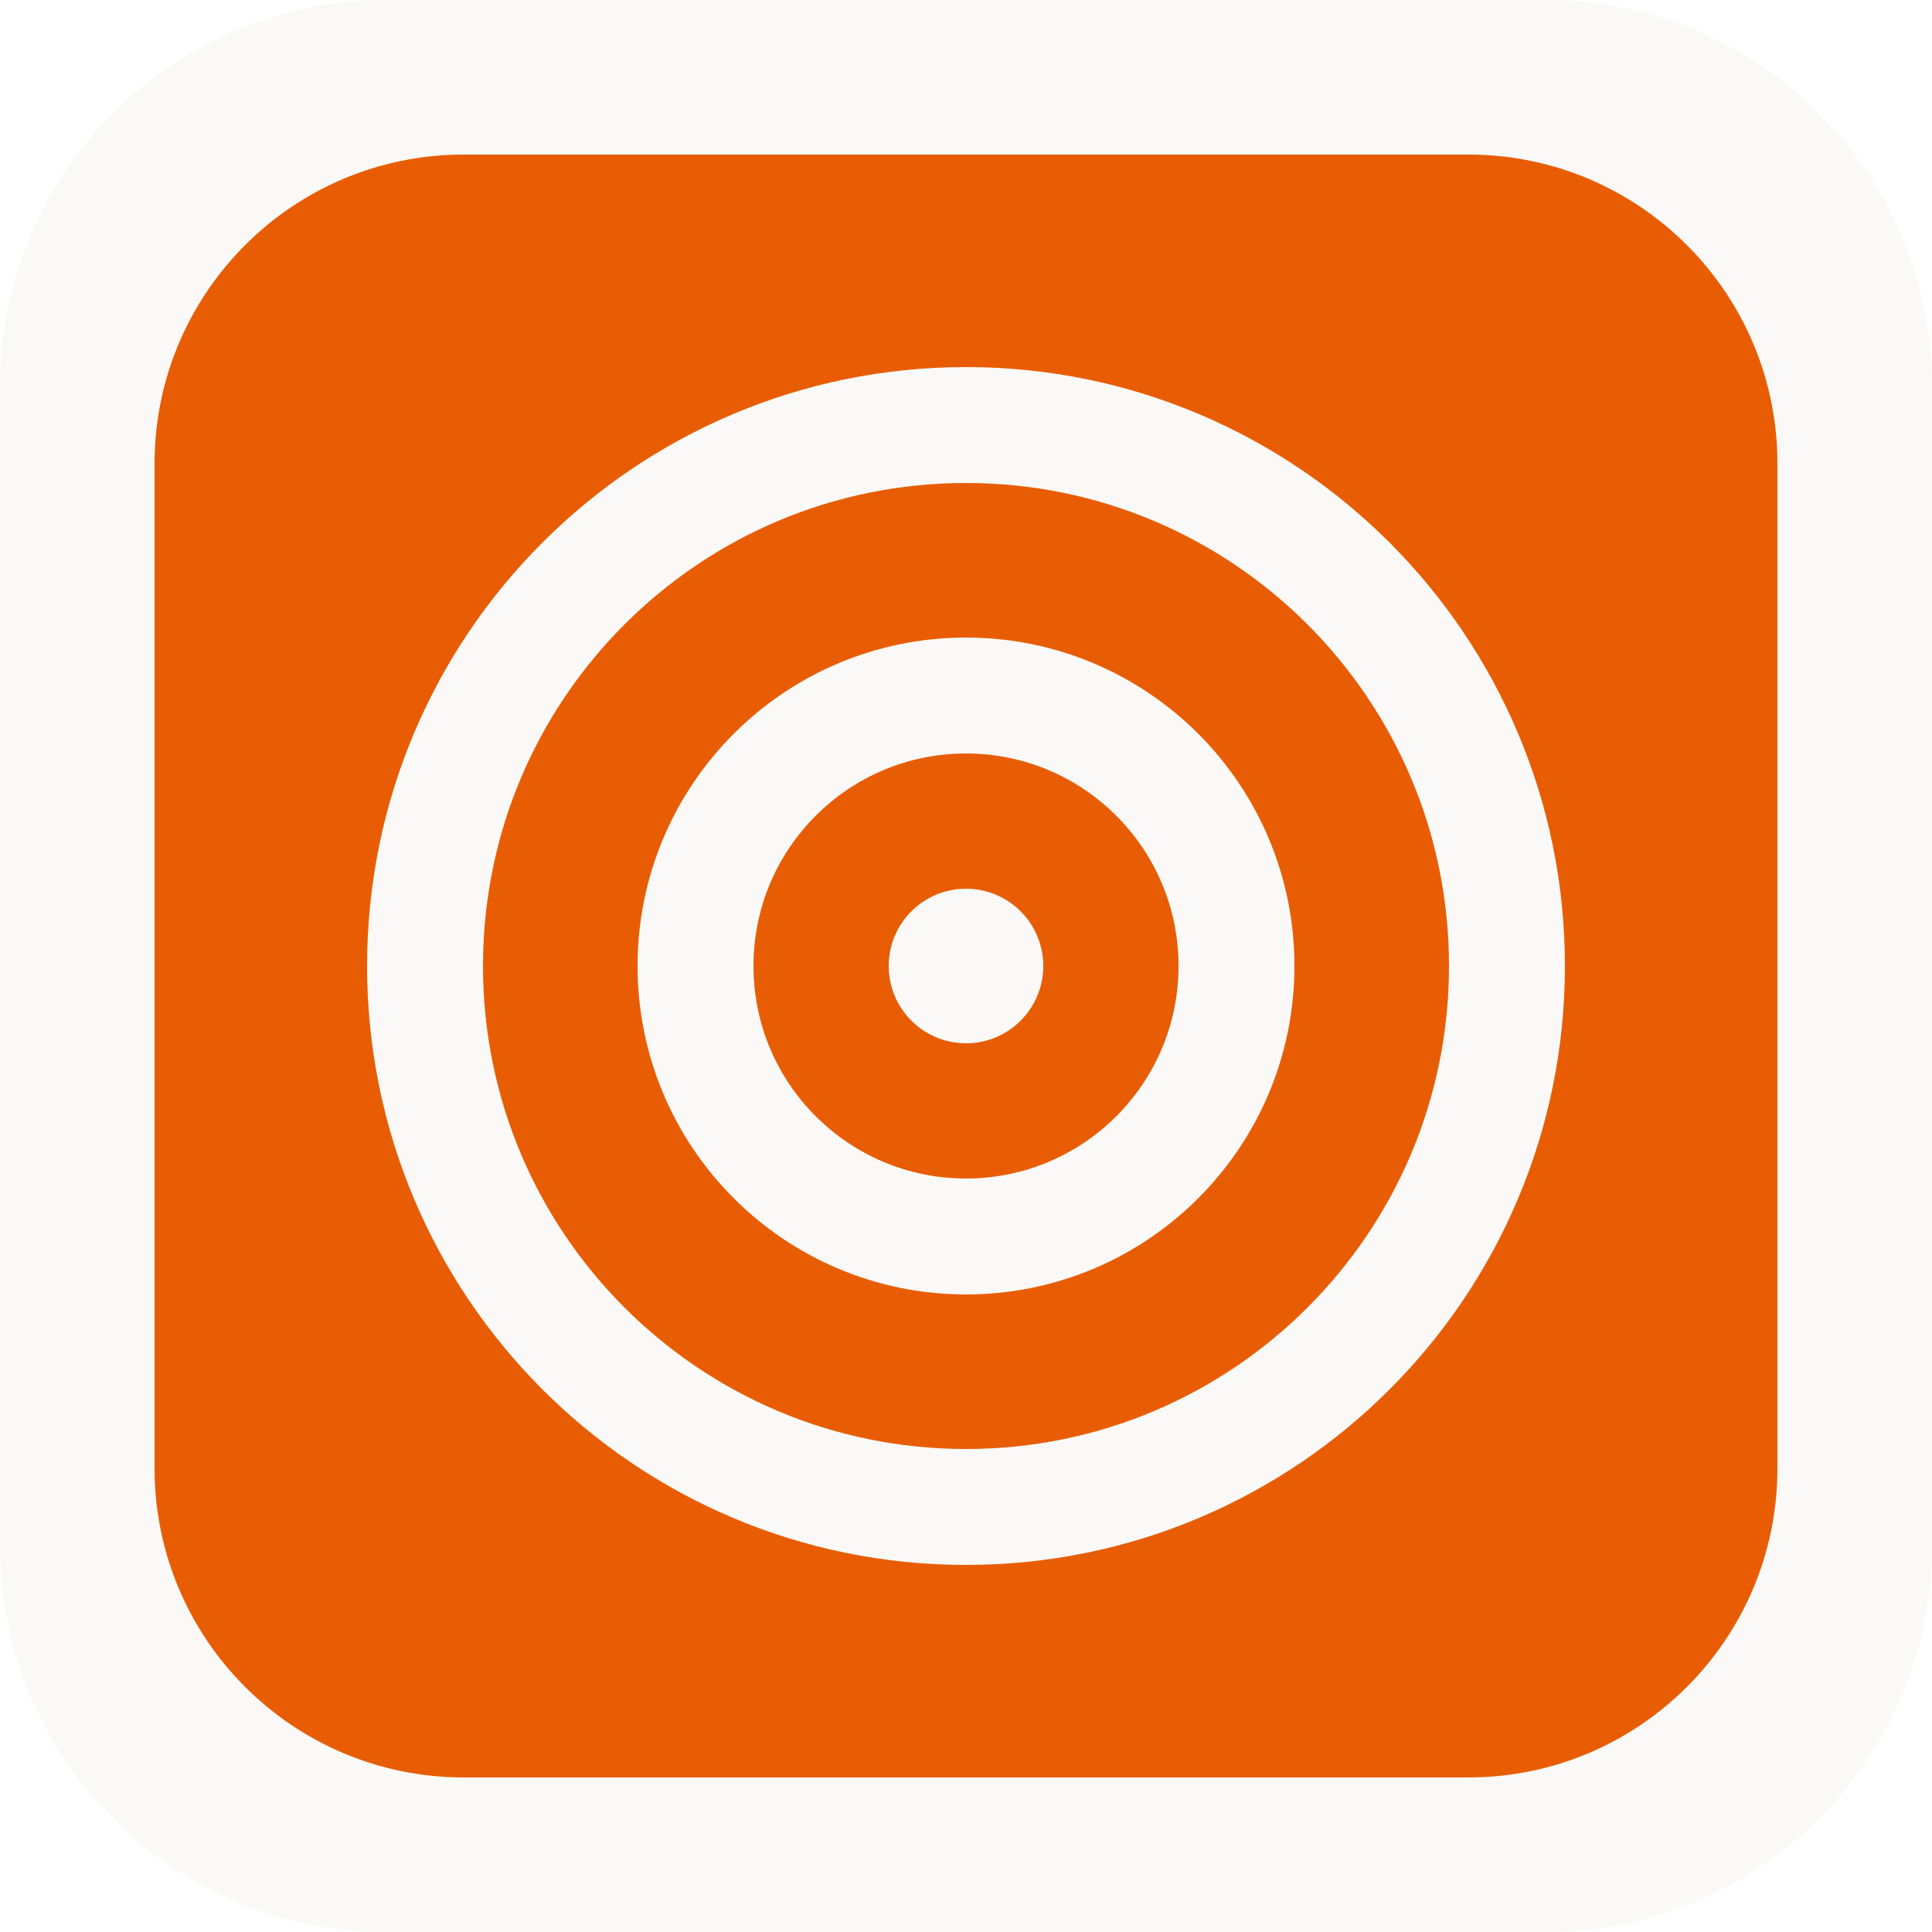
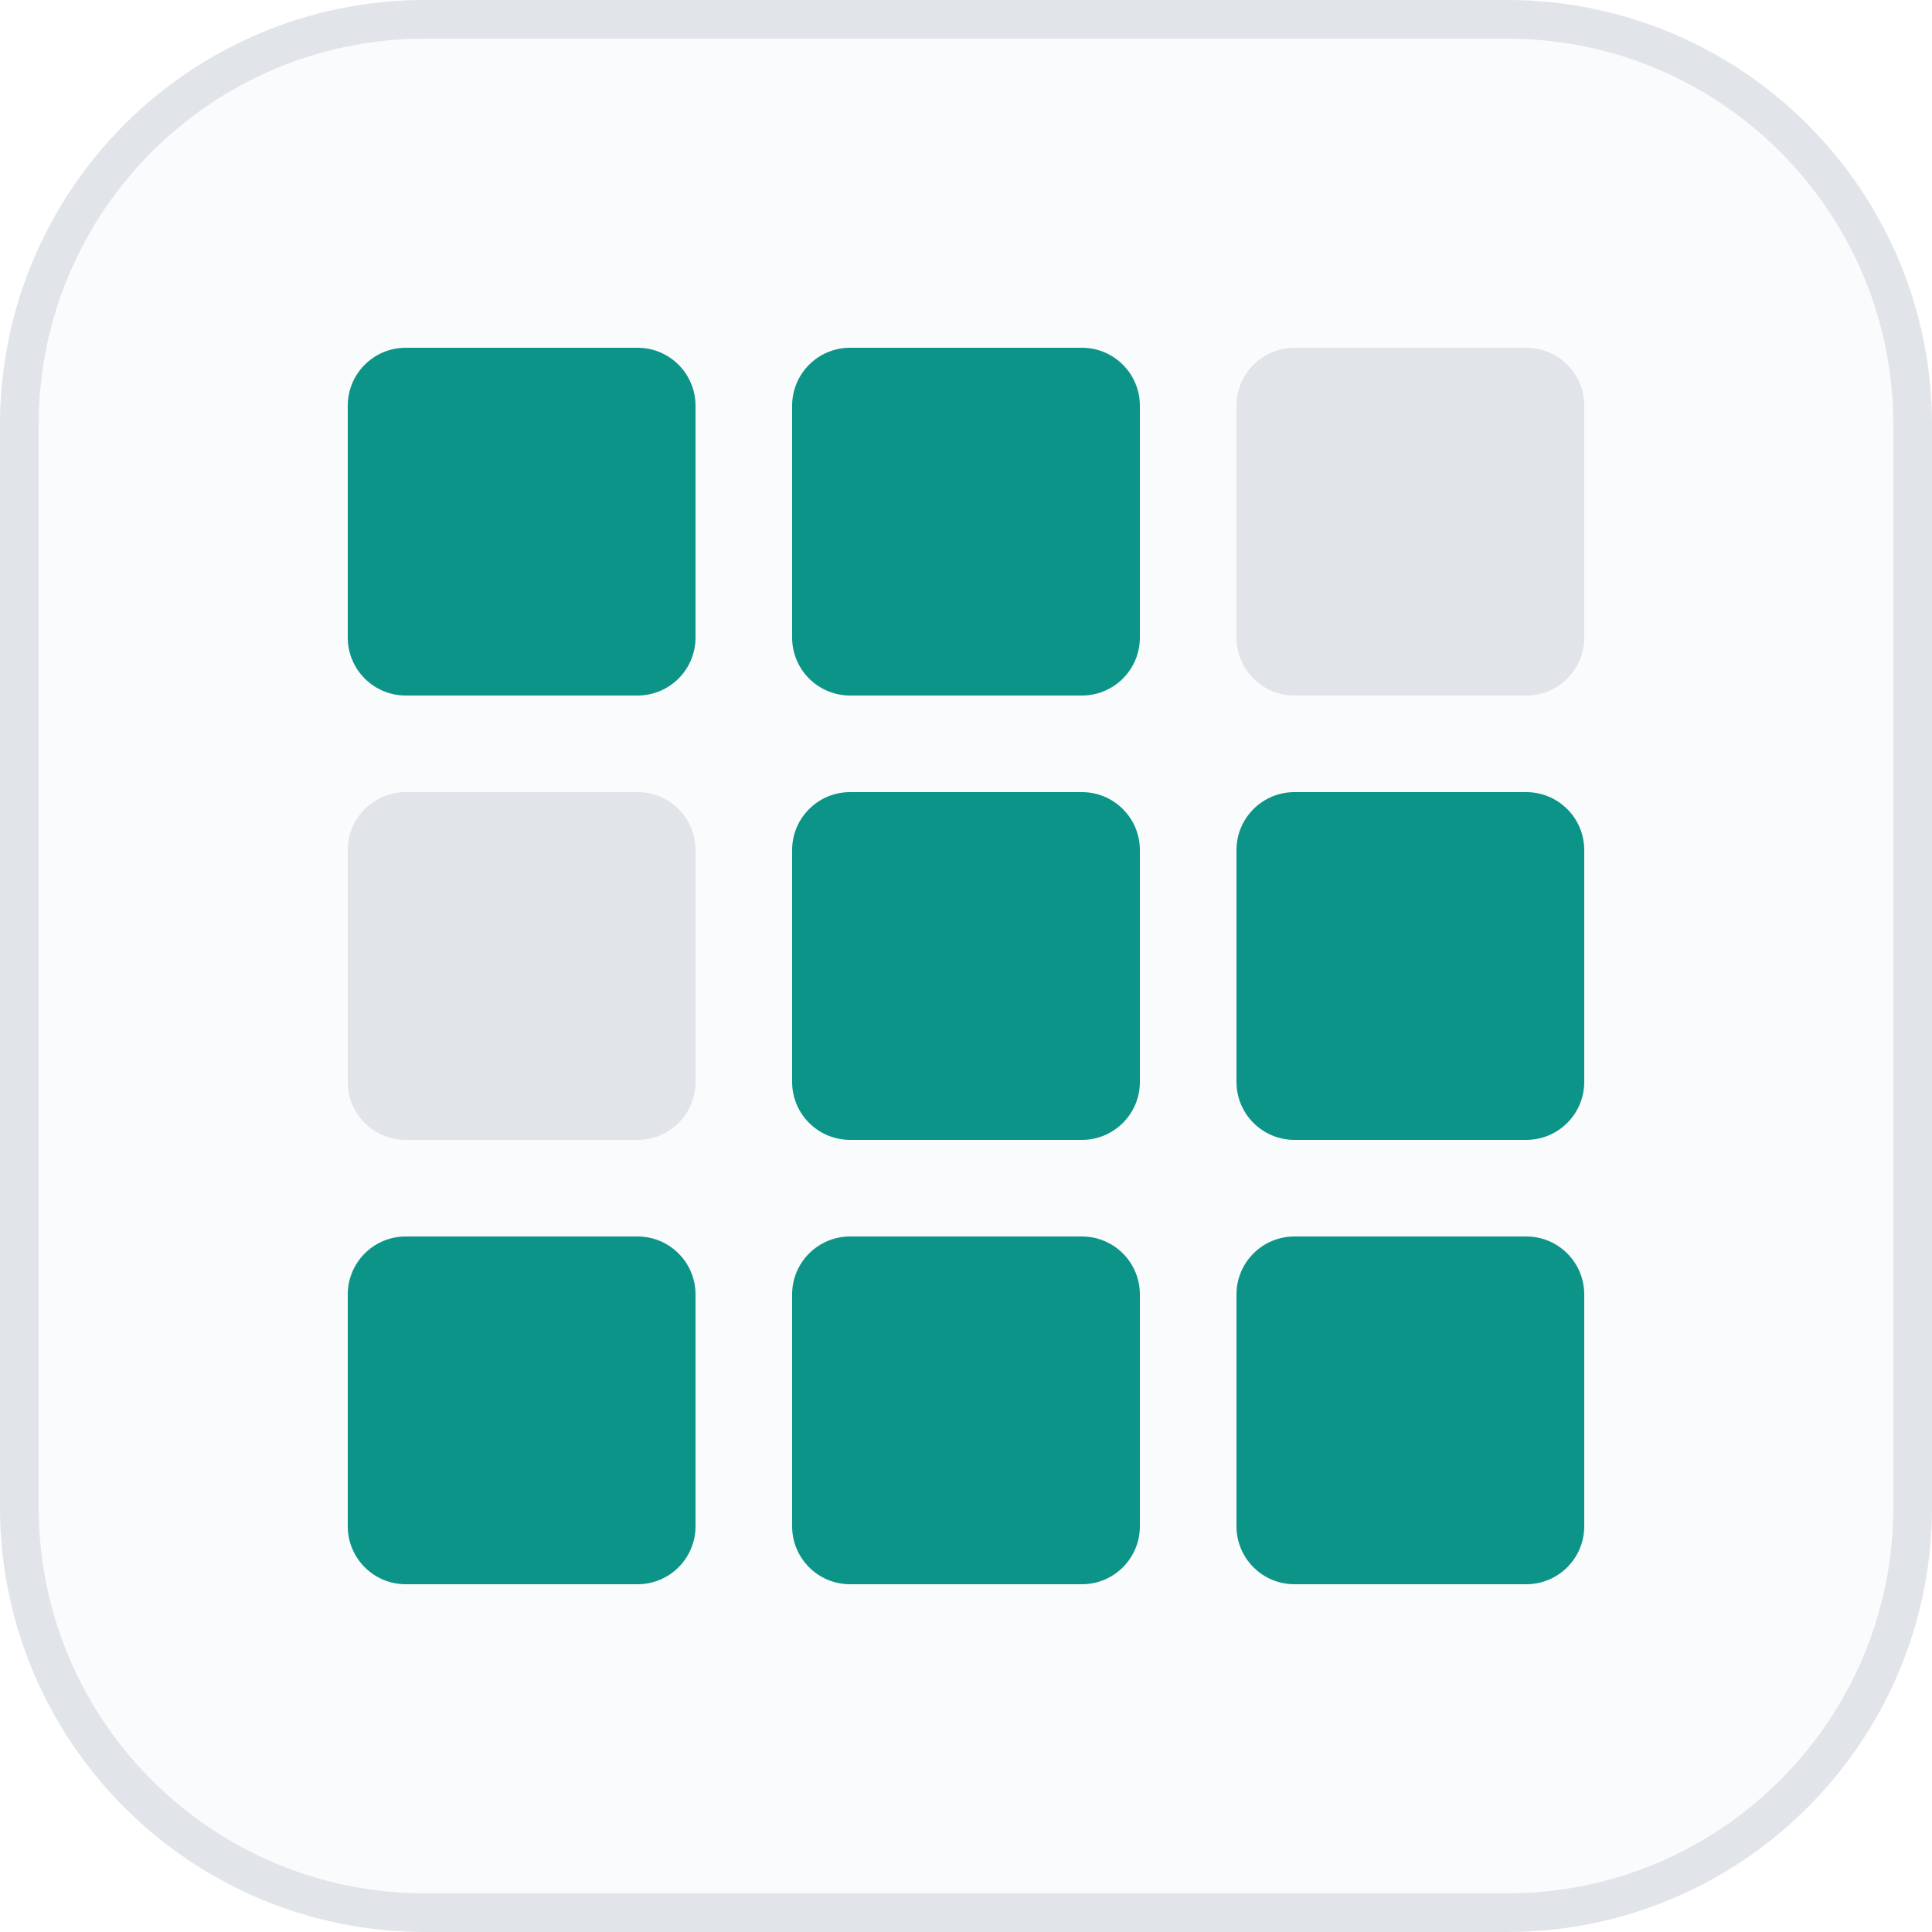
<svg xmlns="http://www.w3.org/2000/svg" viewBox="0 0 100 100">
-   <rect fill="#FAF9F7" width="100" height="100" rx="20" />
-   <rect fill="#e85d04" x="8" y="8" width="84" height="84" rx="16" />
-   <circle fill="none" stroke="#FAF9F7" stroke-width="6" cx="50" cy="50" r="28" />
-   <circle fill="none" stroke="#FAF9F7" stroke-width="6" cx="50" cy="50" r="14" />
-   <circle fill="#FAF9F7" cx="50" cy="50" r="4" />
+   <rect fill="#FAFBFC" width="100" height="100" rx="22" />
+   <rect fill="none" stroke="#E1E4E8" stroke-width="2" x="1" y="1" width="98" height="98" rx="21" />
+   <rect fill="#0D9488" x="18" y="18" width="18" height="18" rx="3" />
+   <rect fill="#0D9488" x="41" y="18" width="18" height="18" rx="3" />
+   <rect fill="#E1E4E8" x="64" y="18" width="18" height="18" rx="3" />
+   <rect fill="#E1E4E8" x="18" y="41" width="18" height="18" rx="3" />
+   <rect fill="#0D9488" x="41" y="41" width="18" height="18" rx="3" />
+   <rect fill="#0D9488" x="64" y="41" width="18" height="18" rx="3" />
+   <rect fill="#0D9488" x="18" y="64" width="18" height="18" rx="3" />
+   <rect fill="#0D9488" x="41" y="64" width="18" height="18" rx="3" />
+   <rect fill="#0D9488" x="64" y="64" width="18" height="18" rx="3" />
</svg>
